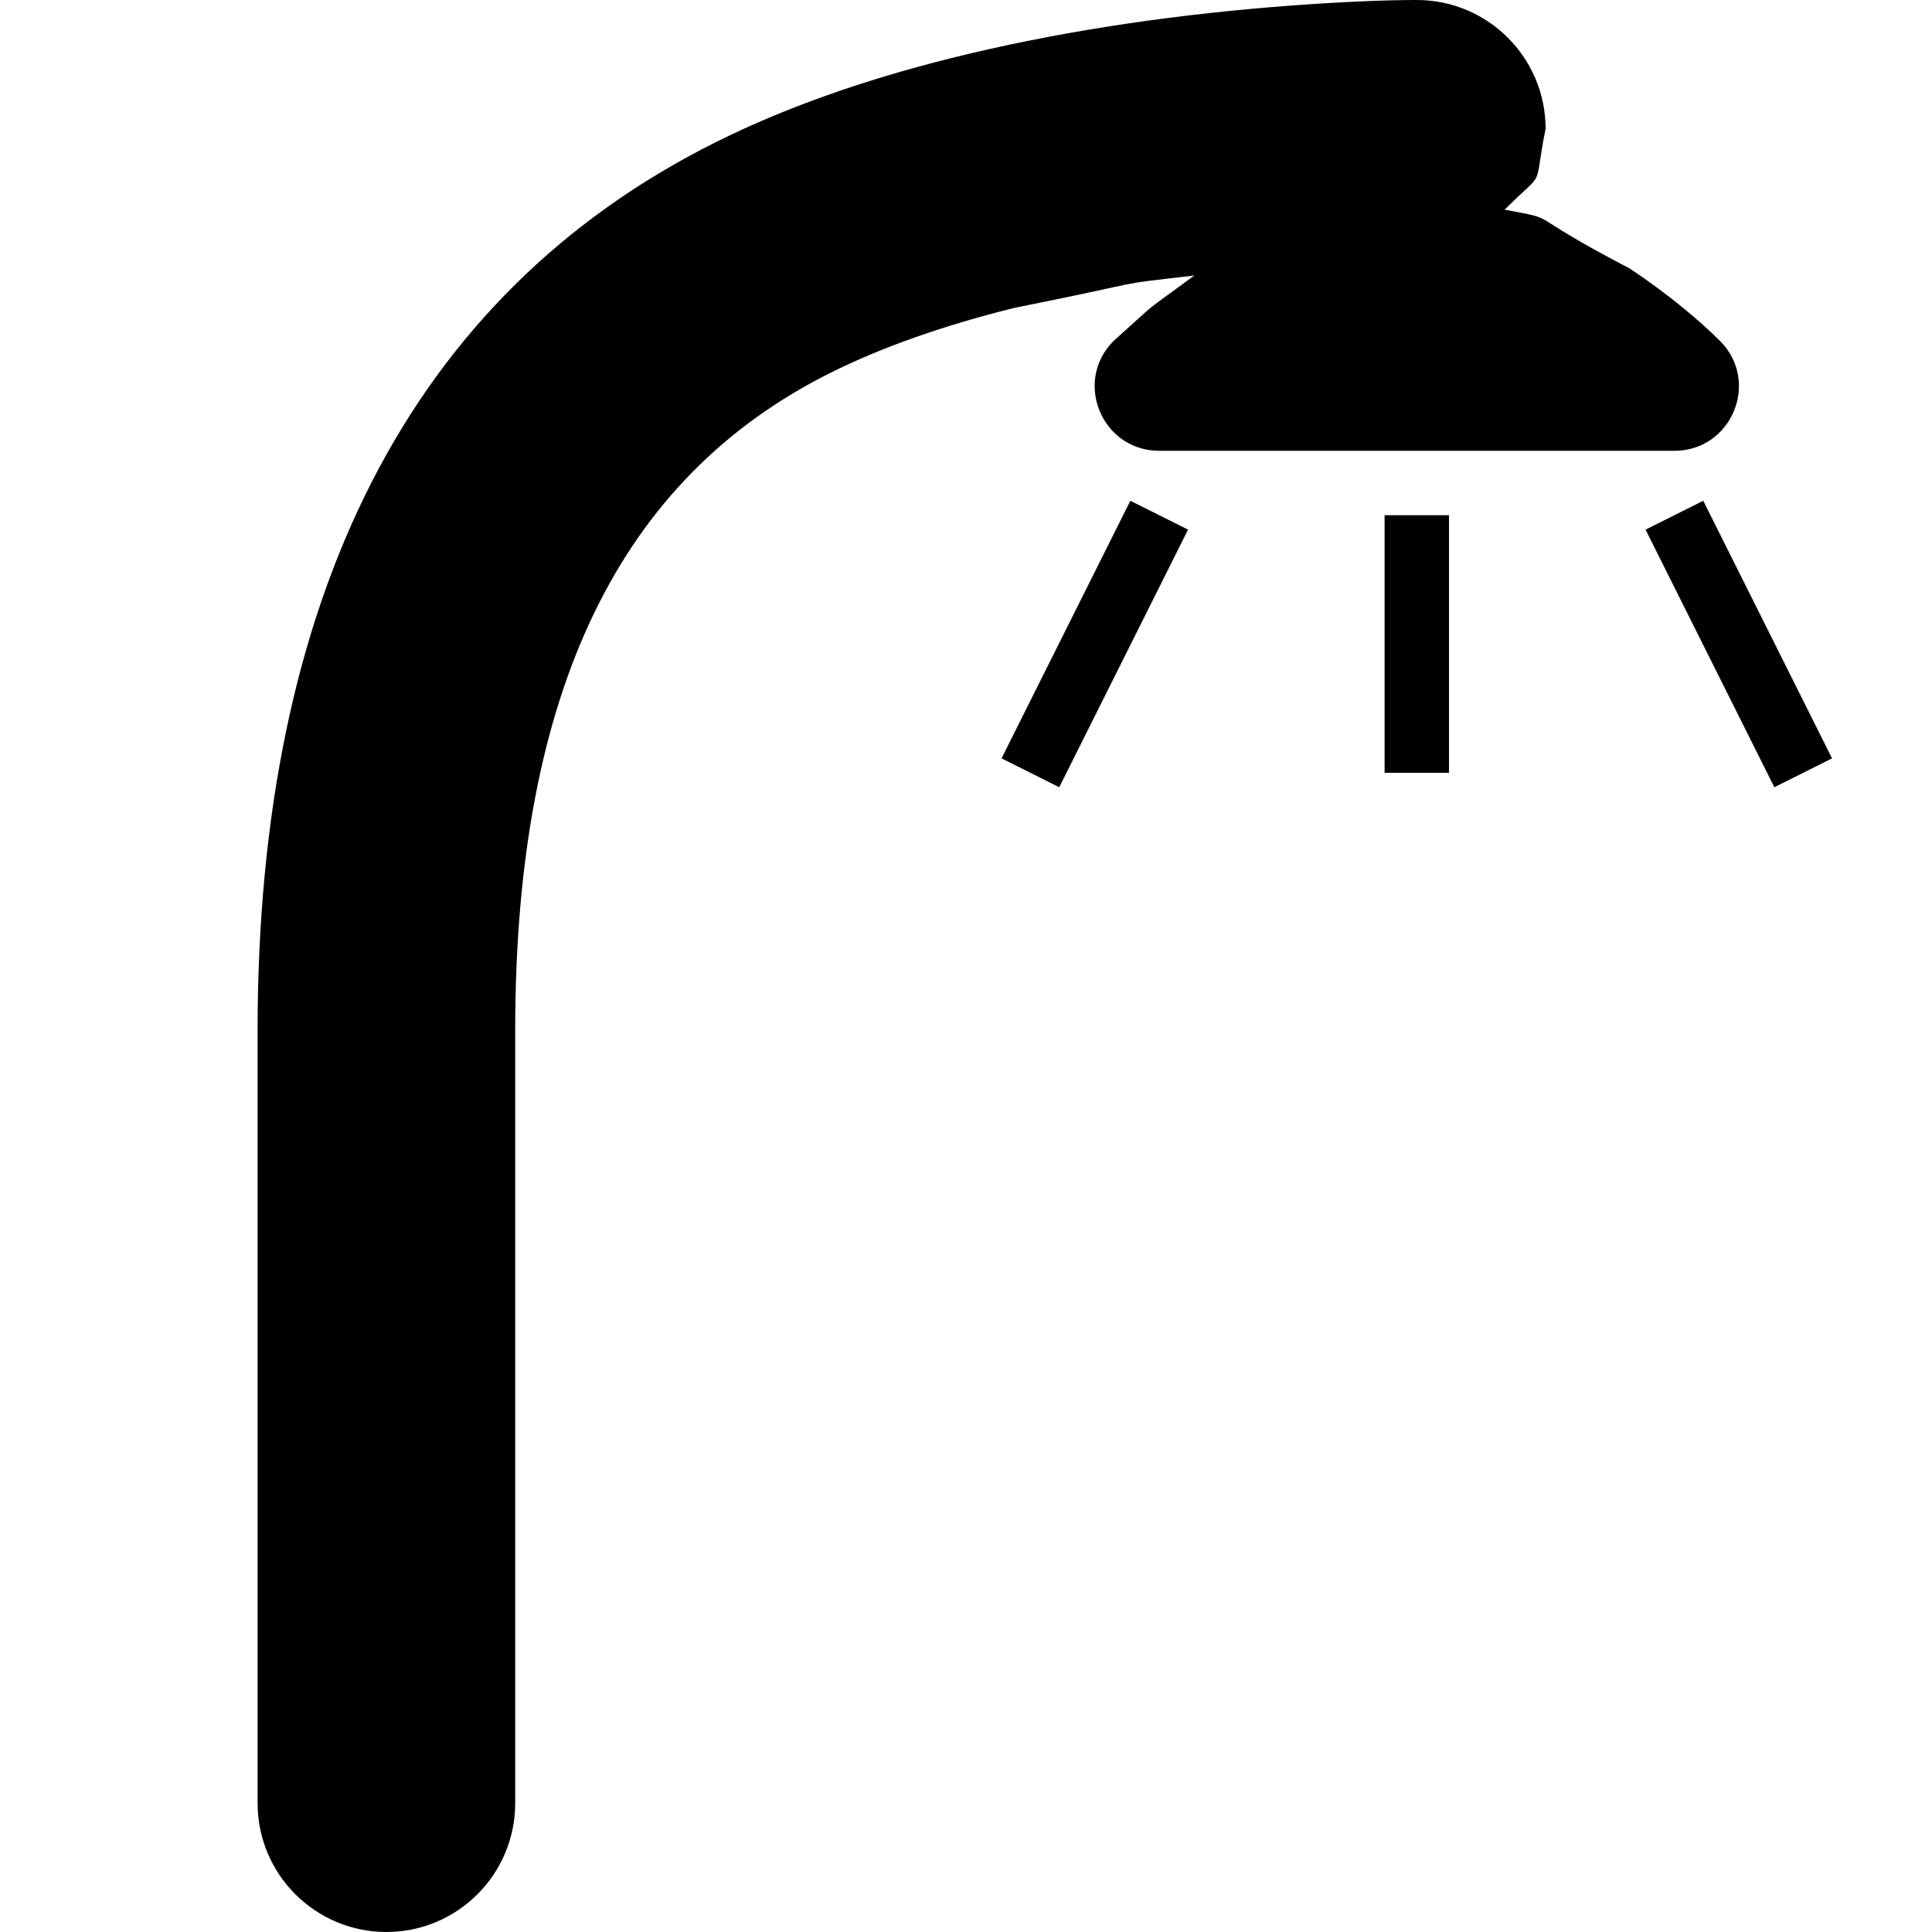
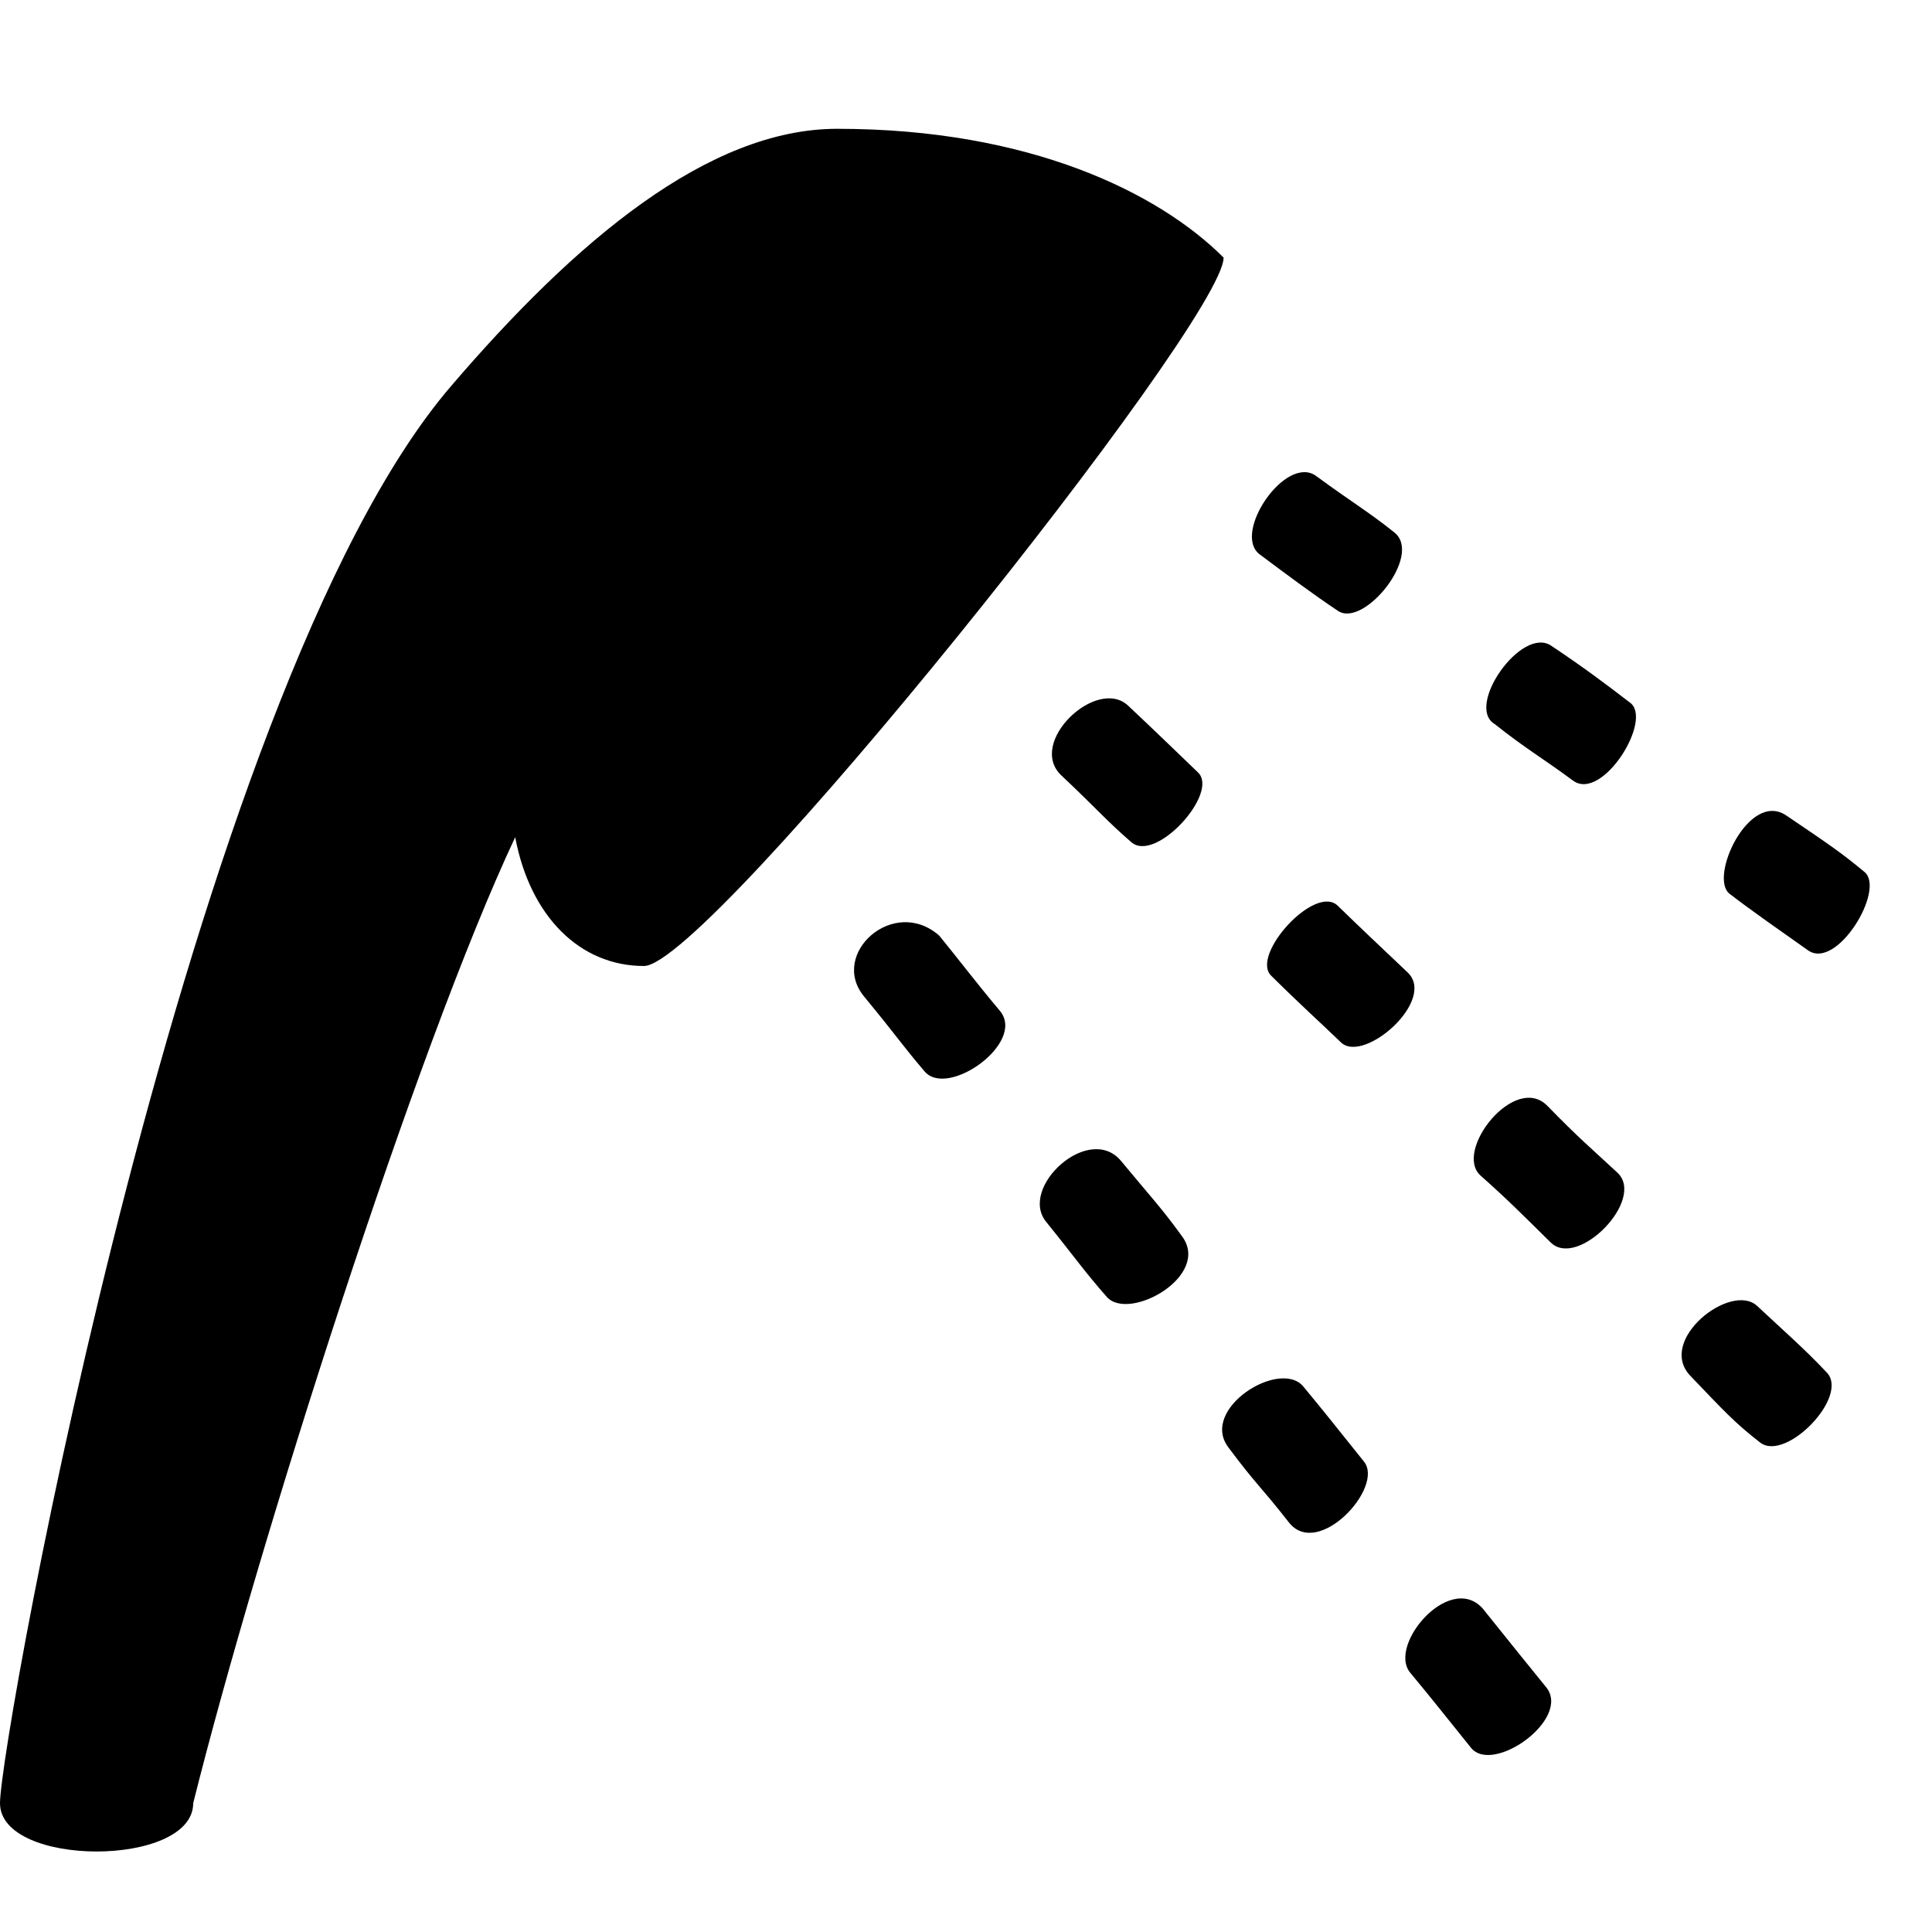
<svg xmlns="http://www.w3.org/2000/svg" version="1.1" x="0" y="0" width="15" height="15" viewBox="0 0 15 15">
-   <path d="M11.25,4 L11.25,6 L10.75,6 L10.75,4 L11.25,4 z M13.224,3.888 L12.776,4.112 L13.776,6.112 L14.224,5.888 L13.224,3.888 z M8.776,3.888 L7.776,5.888 L8.224,6.112 L9.224,4.112 L8.776,3.888 z M11,0 C10.763,0 10.367,0.014 9.862,0.056 C9.021,0.126 8.179,0.253 7.382,0.452 C6.707,0.621 6.093,0.836 5.553,1.106 C3.179,2.293 2,4.65 2,8 L2,14 C2,14.552 2.448,15 3,15 C3.552,15 4,14.552 4,14 L4,8 C4,5.35 4.821,3.707 6.447,2.895 C6.845,2.696 7.324,2.528 7.868,2.392 C9.04,2.157 8.568,2.222 9.273,2.139 C8.831,2.465 9.039,2.295 8.646,2.647 C8.331,2.962 8.555,3.5 9,3.5 L13,3.5 C13.445,3.5 13.669,2.962 13.354,2.647 C13.207,2.5 12.965,2.292 12.652,2.084 C11.786,1.633 12.134,1.713 11.682,1.628 C12.015,1.296 11.899,1.5 12,1 C12,0.448 11.552,0 11,0 z" />
+   <path d="M6.5,1 C8,1 9,1.5 9.5,2 C9.5,2.5 5.5,7.5 5,7.5 C4.5,7.5 4.115,7.112 4,6.5 C3.237,8.121 2,12 1.5,14 C1.5,14.5 0,14.5 0,14 C-0,13.5 1.468,5.369 3.5,3 C4.468,1.869 5.5,1 6.5,1 z" />
+   <path d="M13.642,10.139 C13.844,10.328 14.009,10.471 14.184,10.657 C14.359,10.844 13.864,11.353 13.666,11.2 C13.469,11.047 13.388,10.958 13.124,10.682 C12.859,10.406 13.439,9.951 13.642,10.139 z M12.014,8.586 C11.762,8.327 11.281,8.938 11.496,9.128 C11.711,9.319 11.828,9.438 12.039,9.646 C12.249,9.855 12.781,9.312 12.557,9.104 C12.332,8.895 12.266,8.844 12.014,8.586 z M10.386,7.032 C10.21,6.861 9.707,7.415 9.869,7.575 C10.125,7.828 10.234,7.922 10.411,8.093 C10.588,8.263 11.156,7.766 10.929,7.55 C10.702,7.335 10.562,7.203 10.386,7.032 z M8.759,5.479 C8.516,5.25 7.969,5.766 8.241,6.021 C8.513,6.277 8.594,6.375 8.784,6.539 C8.973,6.703 9.469,6.156 9.301,5.997 C9.134,5.837 8.968,5.675 8.759,5.479 z M11.533,12.515 C11.285,12.171 10.766,12.766 10.949,12.987 C11.133,13.208 11.25,13.359 11.421,13.57 C11.592,13.781 12.203,13.344 12.004,13.099 C11.805,12.854 11.797,12.844 11.533,12.515 z M10.119,10.765 C9.938,10.547 9.313,10.937 9.536,11.236 C9.759,11.535 9.781,11.531 10.007,11.82 C10.233,12.108 10.75,11.547 10.59,11.348 C10.431,11.15 10.278,10.956 10.119,10.765 z M8.705,9.015 C8.457,8.714 7.906,9.219 8.122,9.486 C8.338,9.753 8.422,9.875 8.593,10.069 C8.765,10.264 9.406,9.906 9.177,9.598 C9.01,9.368 8.938,9.297 8.705,9.015 z M7.292,7.264 C6.938,6.953 6.437,7.406 6.708,7.736 C6.979,8.065 7,8.109 7.179,8.319 C7.359,8.529 7.969,8.094 7.763,7.848 C7.557,7.602 7.422,7.422 7.292,7.264 z M13.868,6.331 C13.579,6.136 13.266,6.812 13.428,6.939 C13.591,7.065 13.812,7.219 14.037,7.378 C14.261,7.537 14.641,6.906 14.476,6.77 C14.311,6.633 14.221,6.569 13.868,6.331 z M12.043,5.013 C11.812,4.859 11.375,5.484 11.604,5.621 C11.844,5.812 11.984,5.891 12.212,6.06 C12.44,6.23 12.844,5.578 12.651,5.452 C12.469,5.312 12.295,5.181 12.043,5.013 z M10.219,3.696 C9.984,3.523 9.563,4.141 9.78,4.304 C9.998,4.467 10.188,4.609 10.388,4.743 C10.589,4.877 11.047,4.312 10.827,4.135 C10.635,3.98 10.484,3.891 10.219,3.696 z" />
</svg>
